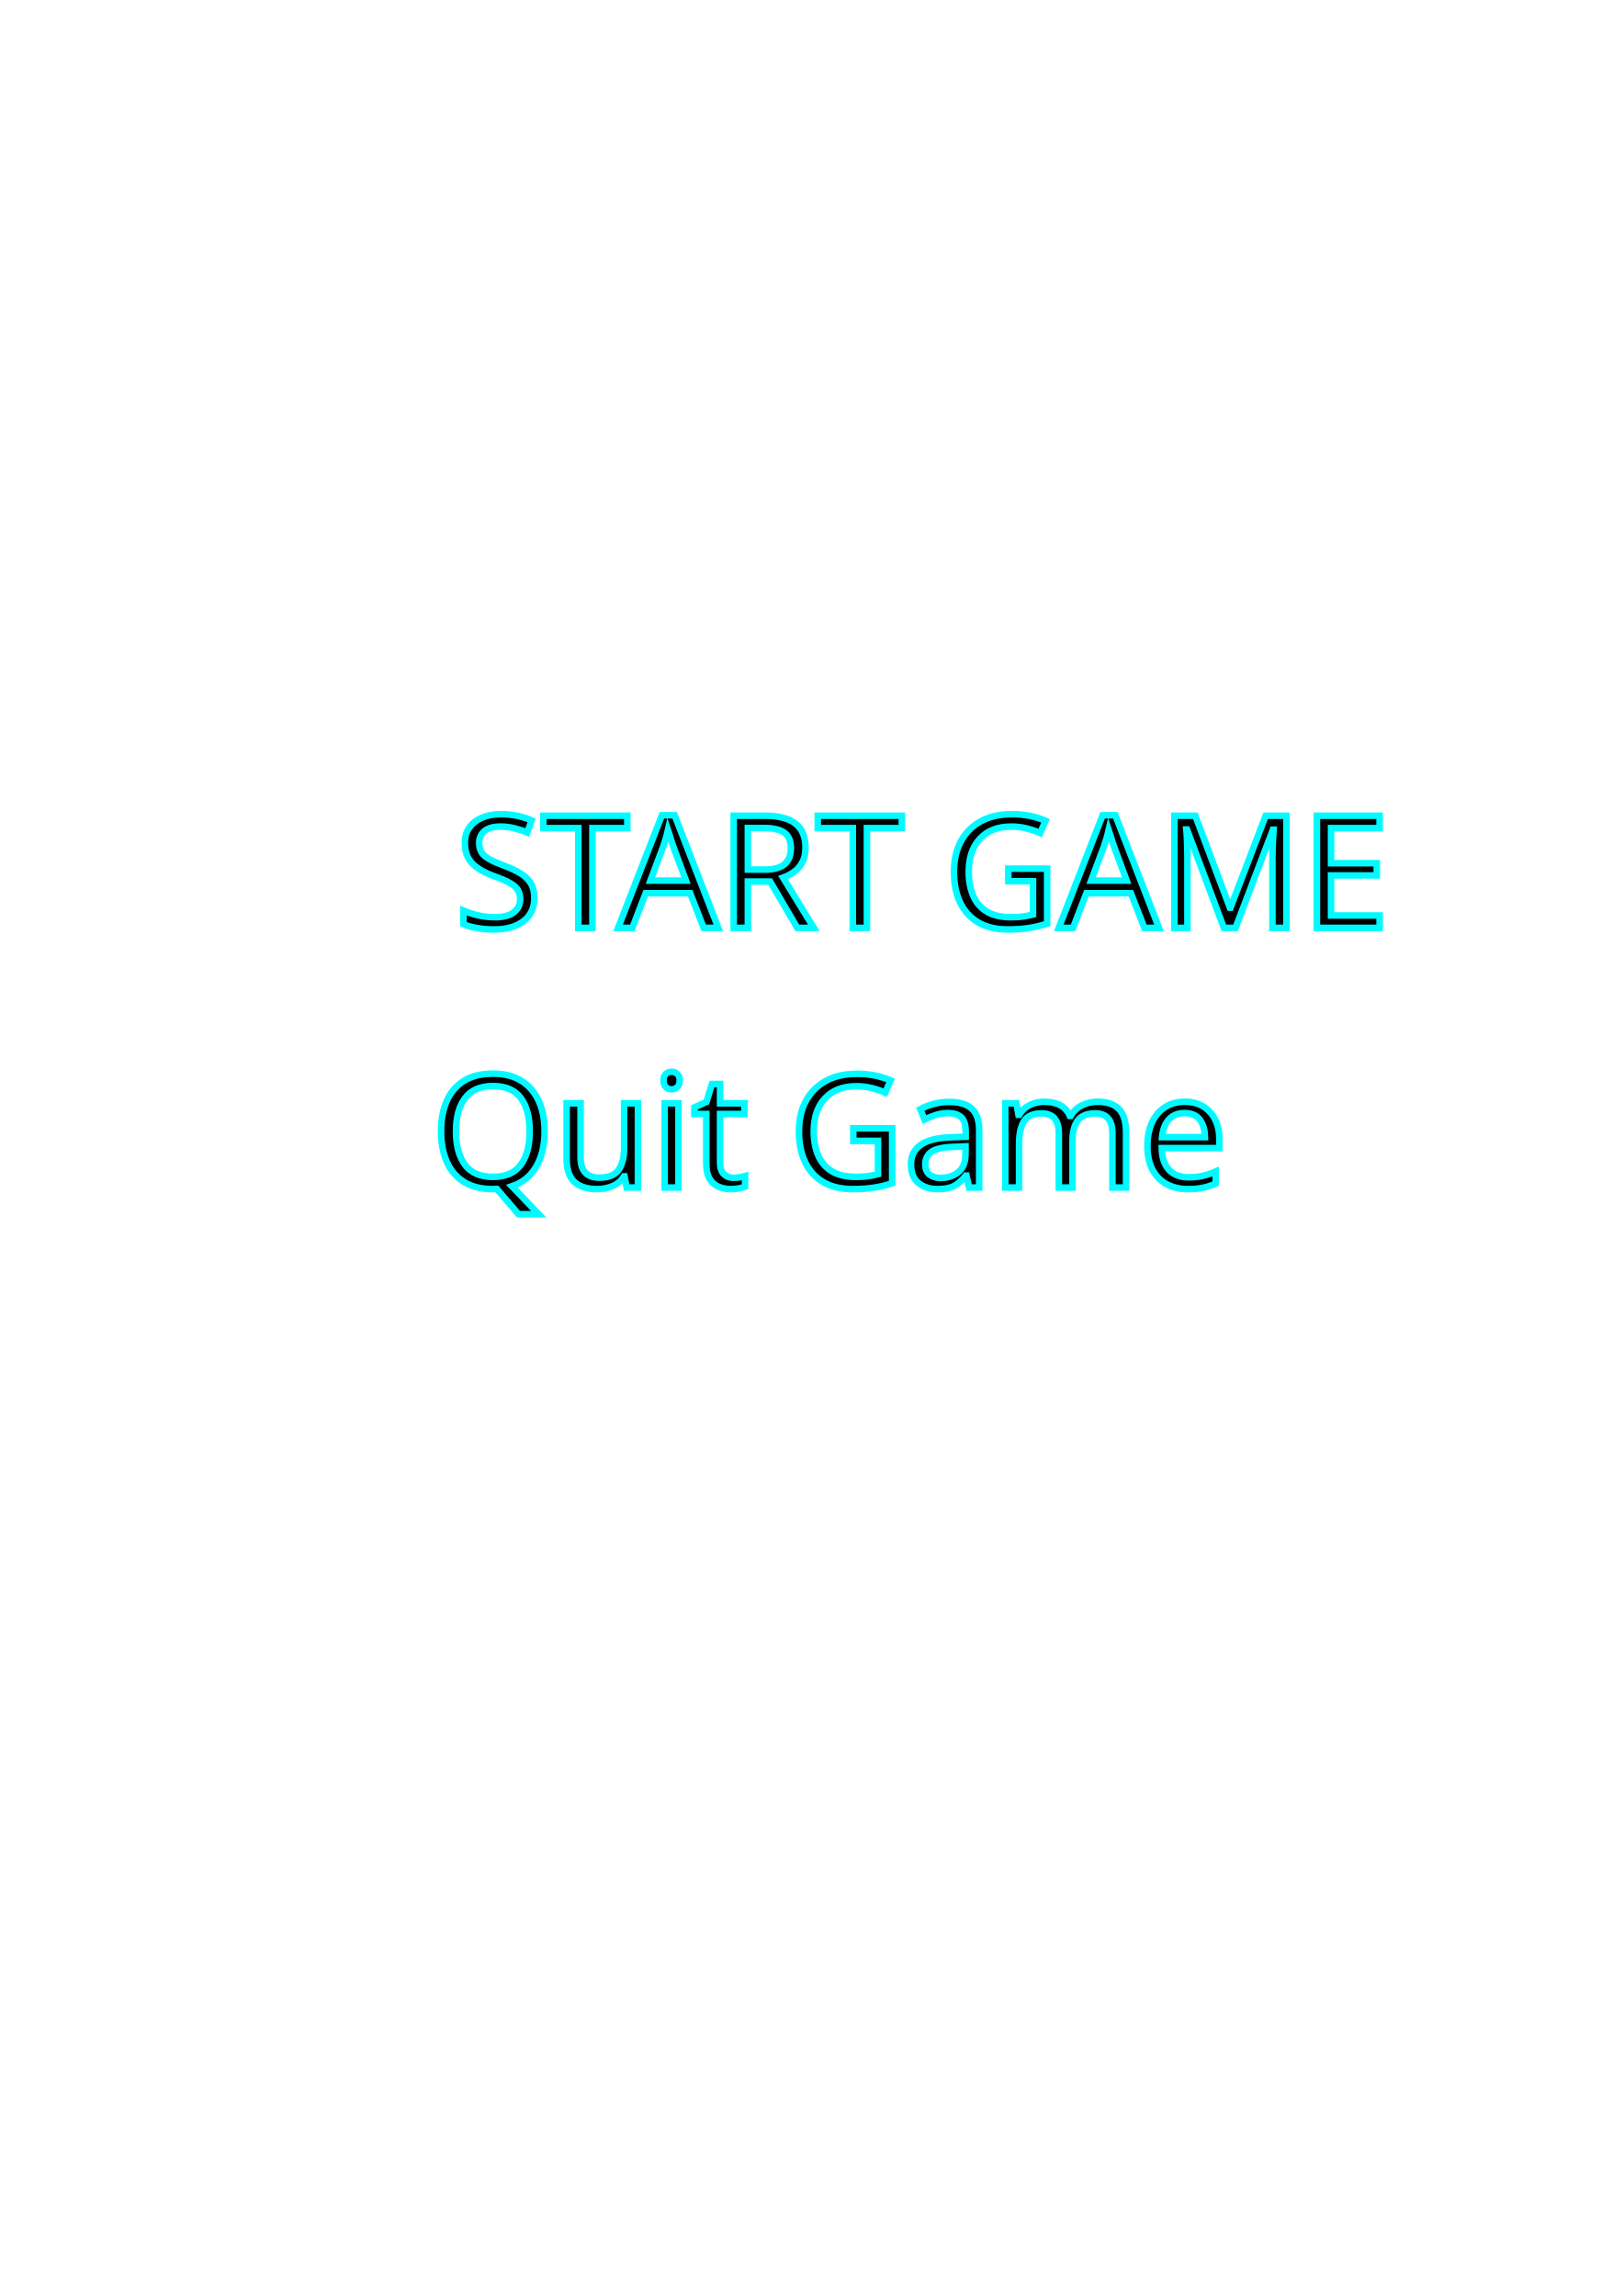
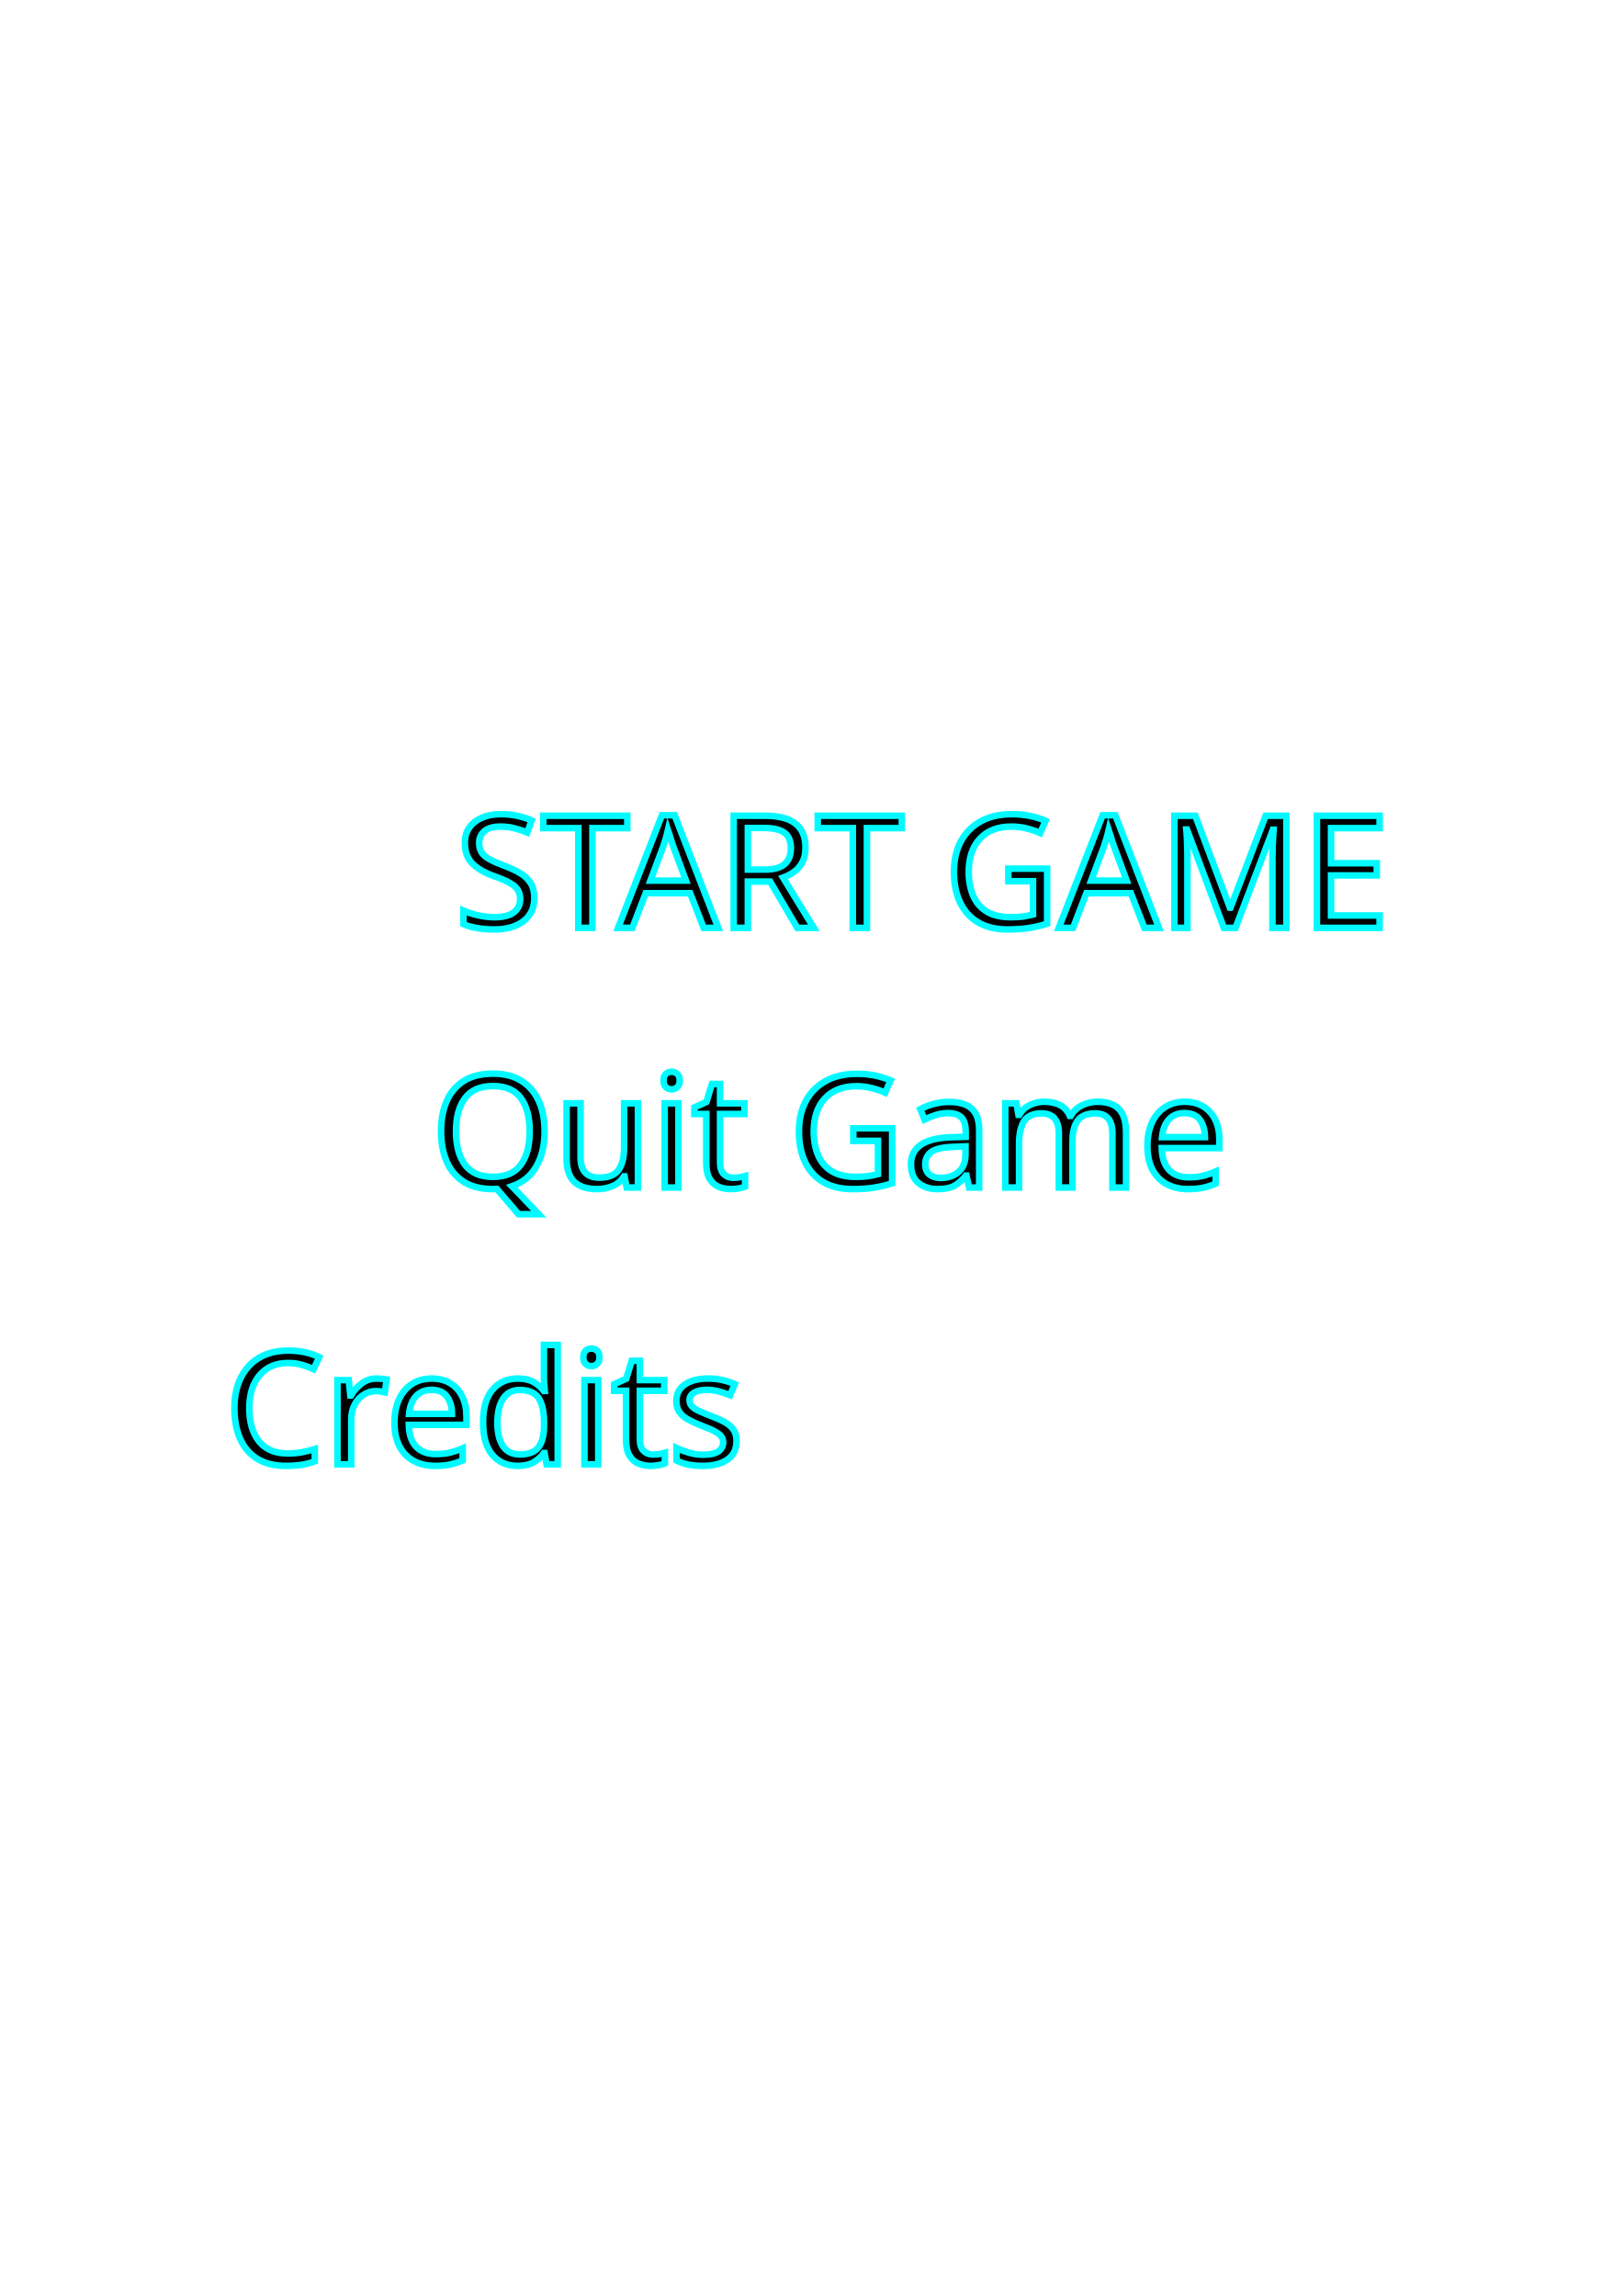
<svg xmlns="http://www.w3.org/2000/svg" width="744.094" height="1052.362" id="svg2" version="1.1">
  <defs id="defs4" />
  <g id="layer1">
    <text xml:space="preserve" style="font-size:40px;font-style:normal;font-variant:normal;font-weight:normal;font-stretch:normal;line-height:125%;letter-spacing:0px;word-spacing:0px;fill:#000000;fill-opacity:1;stroke:#00faff;font-family:Major Snafu;-inkscape-font-specification:Major Snafu;stroke-width:3;stroke-miterlimit:4;stroke-dasharray:none;stroke-opacity:1" x="208.718" y="425.293" id="text2985">
      <tspan id="tspan2987" x="208.718" y="425.293" style="font-size:72px;stroke:#00faff;stroke-opacity:1;opacity:0.99;stroke-width:3;stroke-miterlimit:4;stroke-dasharray:none">START GAME</tspan>
    </text>
    <text id="text3969" y="544.299" x="197.733" style="font-size:40px;font-style:normal;font-variant:normal;font-weight:normal;font-stretch:normal;line-height:125%;letter-spacing:0px;word-spacing:0px;fill:#000000;fill-opacity:1;stroke:#00faff;font-family:Major Snafu;-inkscape-font-specification:Major Snafu;stroke-opacity:1" xml:space="preserve">
      <tspan style="font-size:72px;opacity:0.99;stroke:#00faff;stroke-width:3;stroke-miterlimit:4;stroke-opacity:1;stroke-dasharray:none" y="544.299" x="197.733" id="tspan3971">Quit Game</tspan>
    </text>
    <flowRoot xml:space="preserve" id="flowRoot3973" style="fill:black;stroke:none;stroke-opacity:1;stroke-width:1px;stroke-linejoin:miter;stroke-linecap:butt;fill-opacity:1;font-family:Major Snafu;font-style:normal;font-weight:normal;font-size:40px;line-height:125%;letter-spacing:0px;word-spacing:0px;-inkscape-font-specification:Major Snafu;font-stretch:normal;font-variant:normal">
      <flowRegion id="flowRegion3975">
        <rect id="rect3977" width="11.901" height="85.135" x="588.622" y="433.531" />
      </flowRegion>
      <flowPara id="flowPara3979" />
    </flowRoot>
+     <text xml:space="preserve" style="font-size:40px;font-style:normal;font-variant:normal;font-weight:normal;font-stretch:normal;line-height:125%;letter-spacing:0px;word-spacing:0px;fill:#000000;fill-opacity:1;stroke:#00faff;stroke-width:3;stroke-miterlimit:4;stroke-opacity:1;stroke-dasharray:none;font-family:Major Snafu;-inkscape-font-specification:Major Snafu" x="103.024" y="671.158" id="text2985-4">
+       <tspan id="tspan2987-0" x="103.024" y="671.158" style="font-size:72px;opacity:0.99;stroke:#00faff;stroke-width:3;stroke-miterlimit:4;stroke-opacity:1;stroke-dasharray:none">Credits</tspan>
+     </text>
  </g>
</svg>
